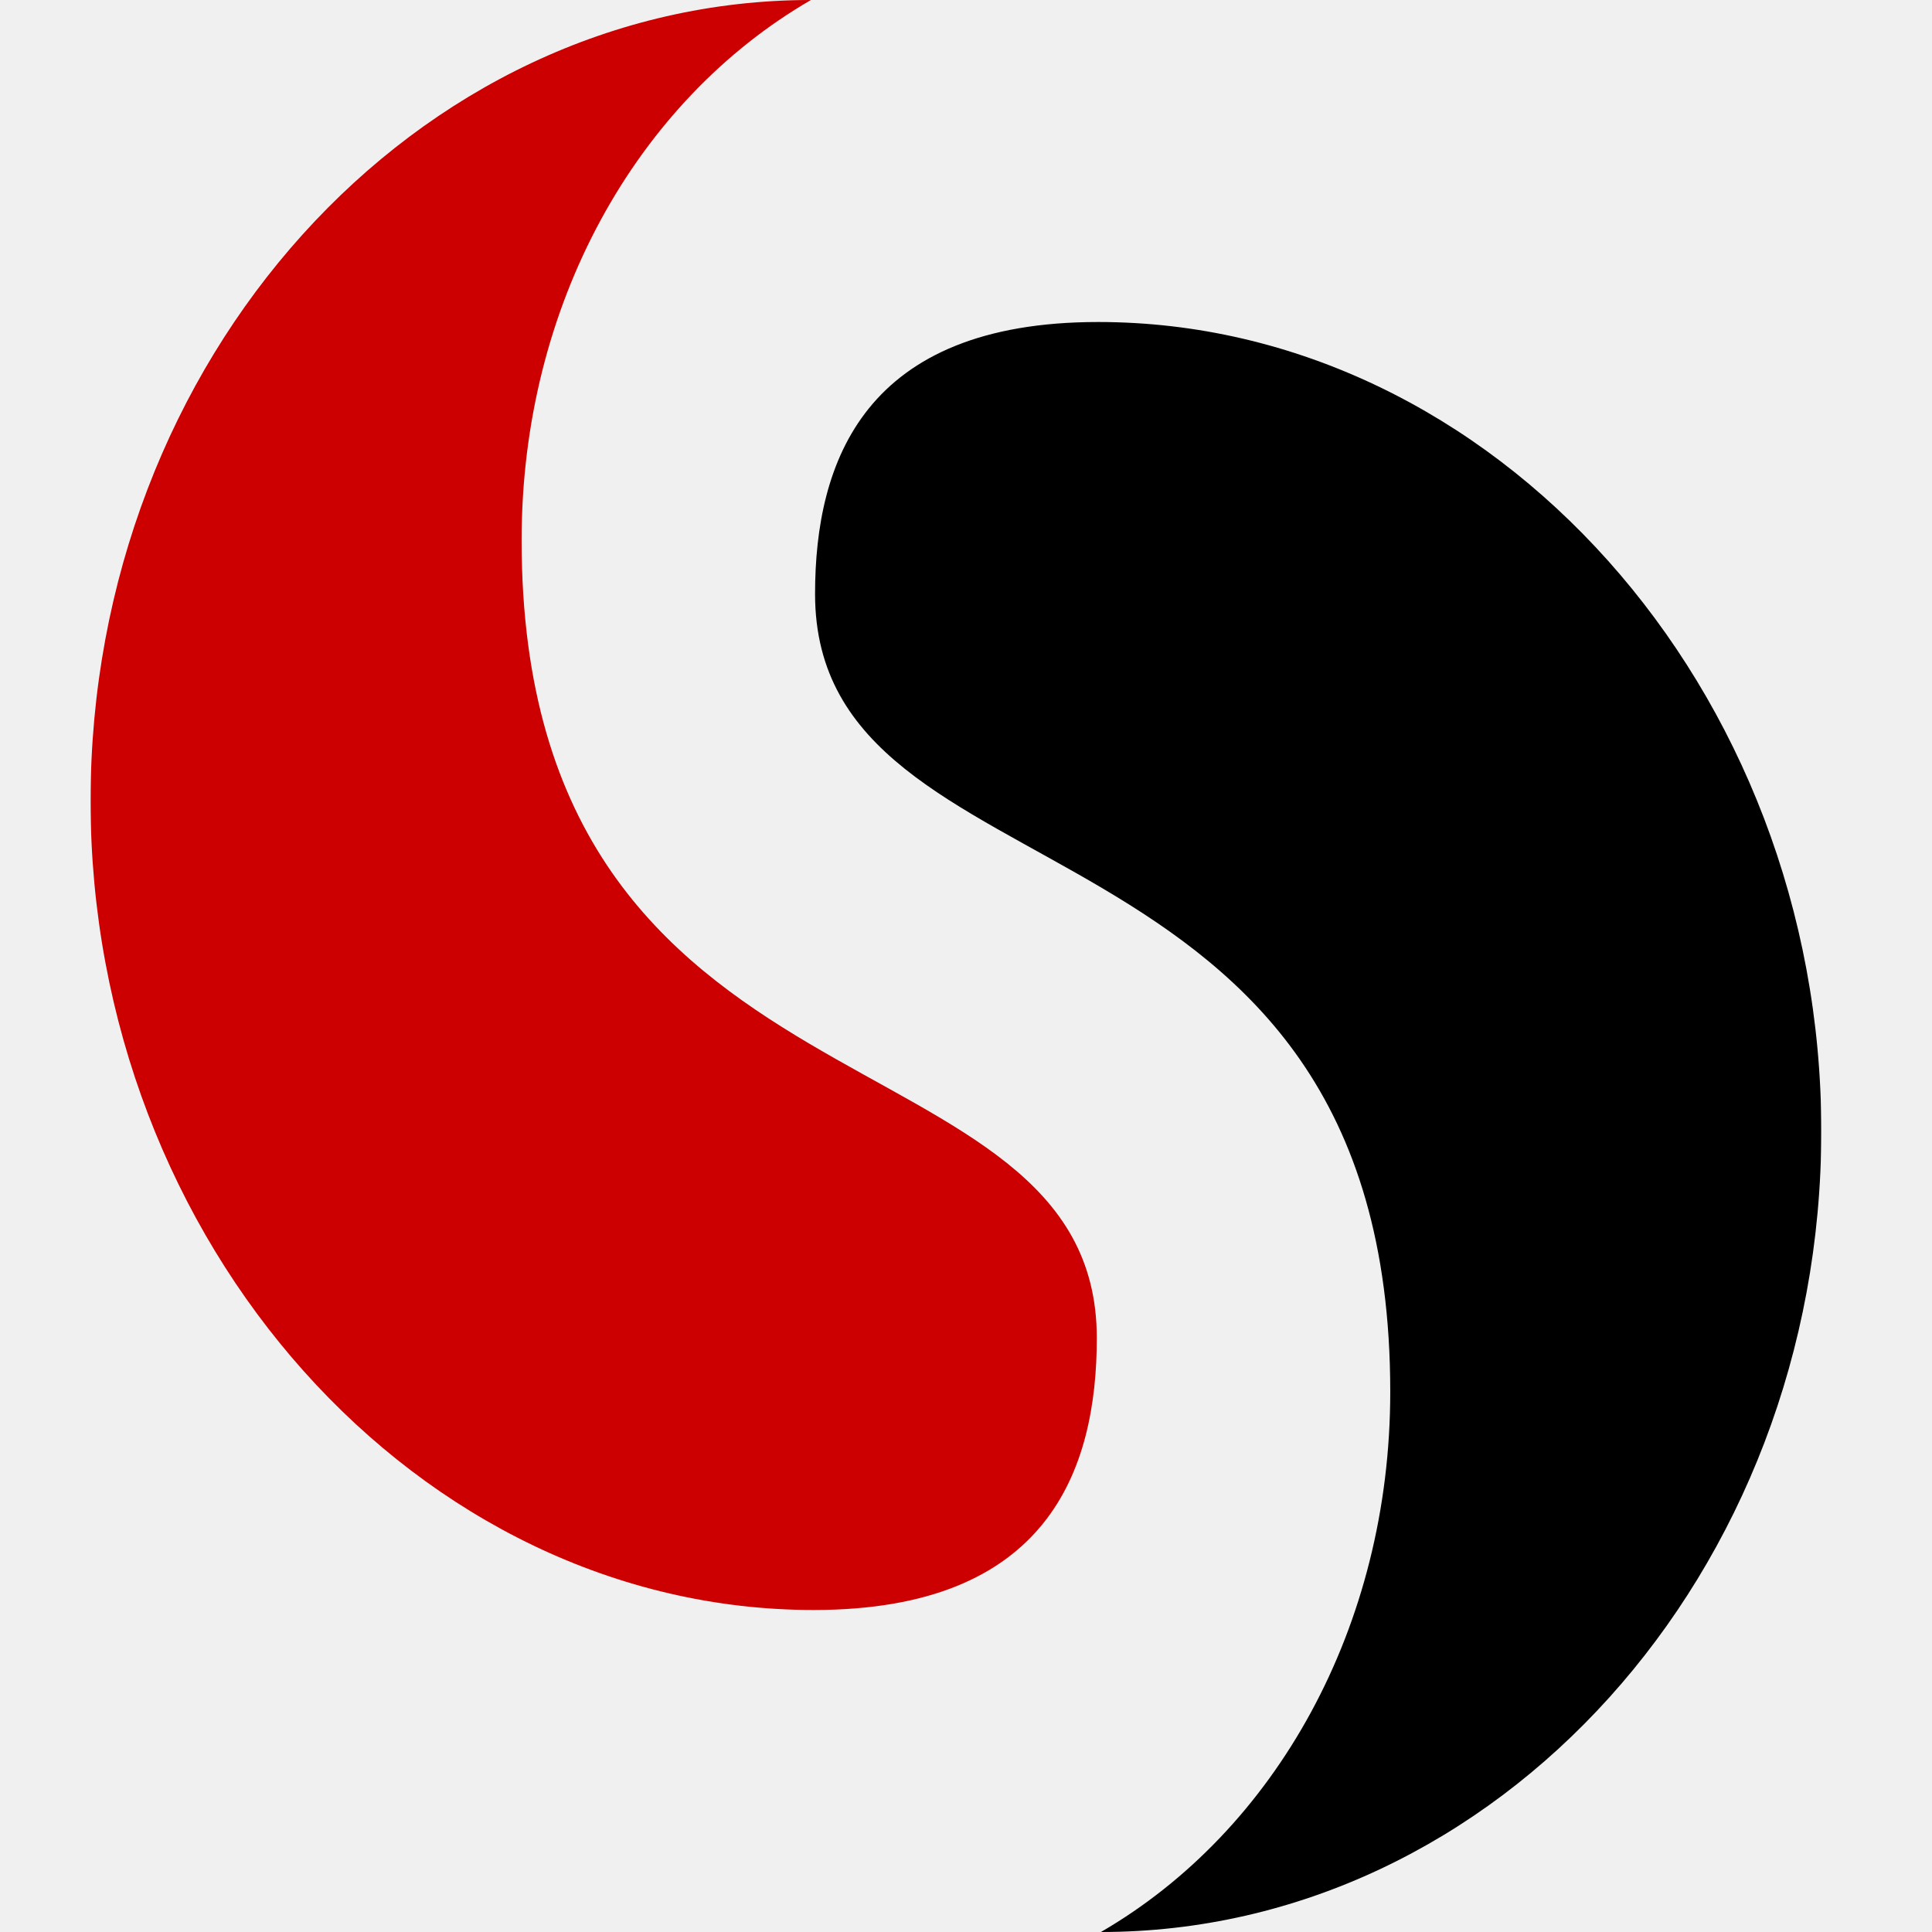
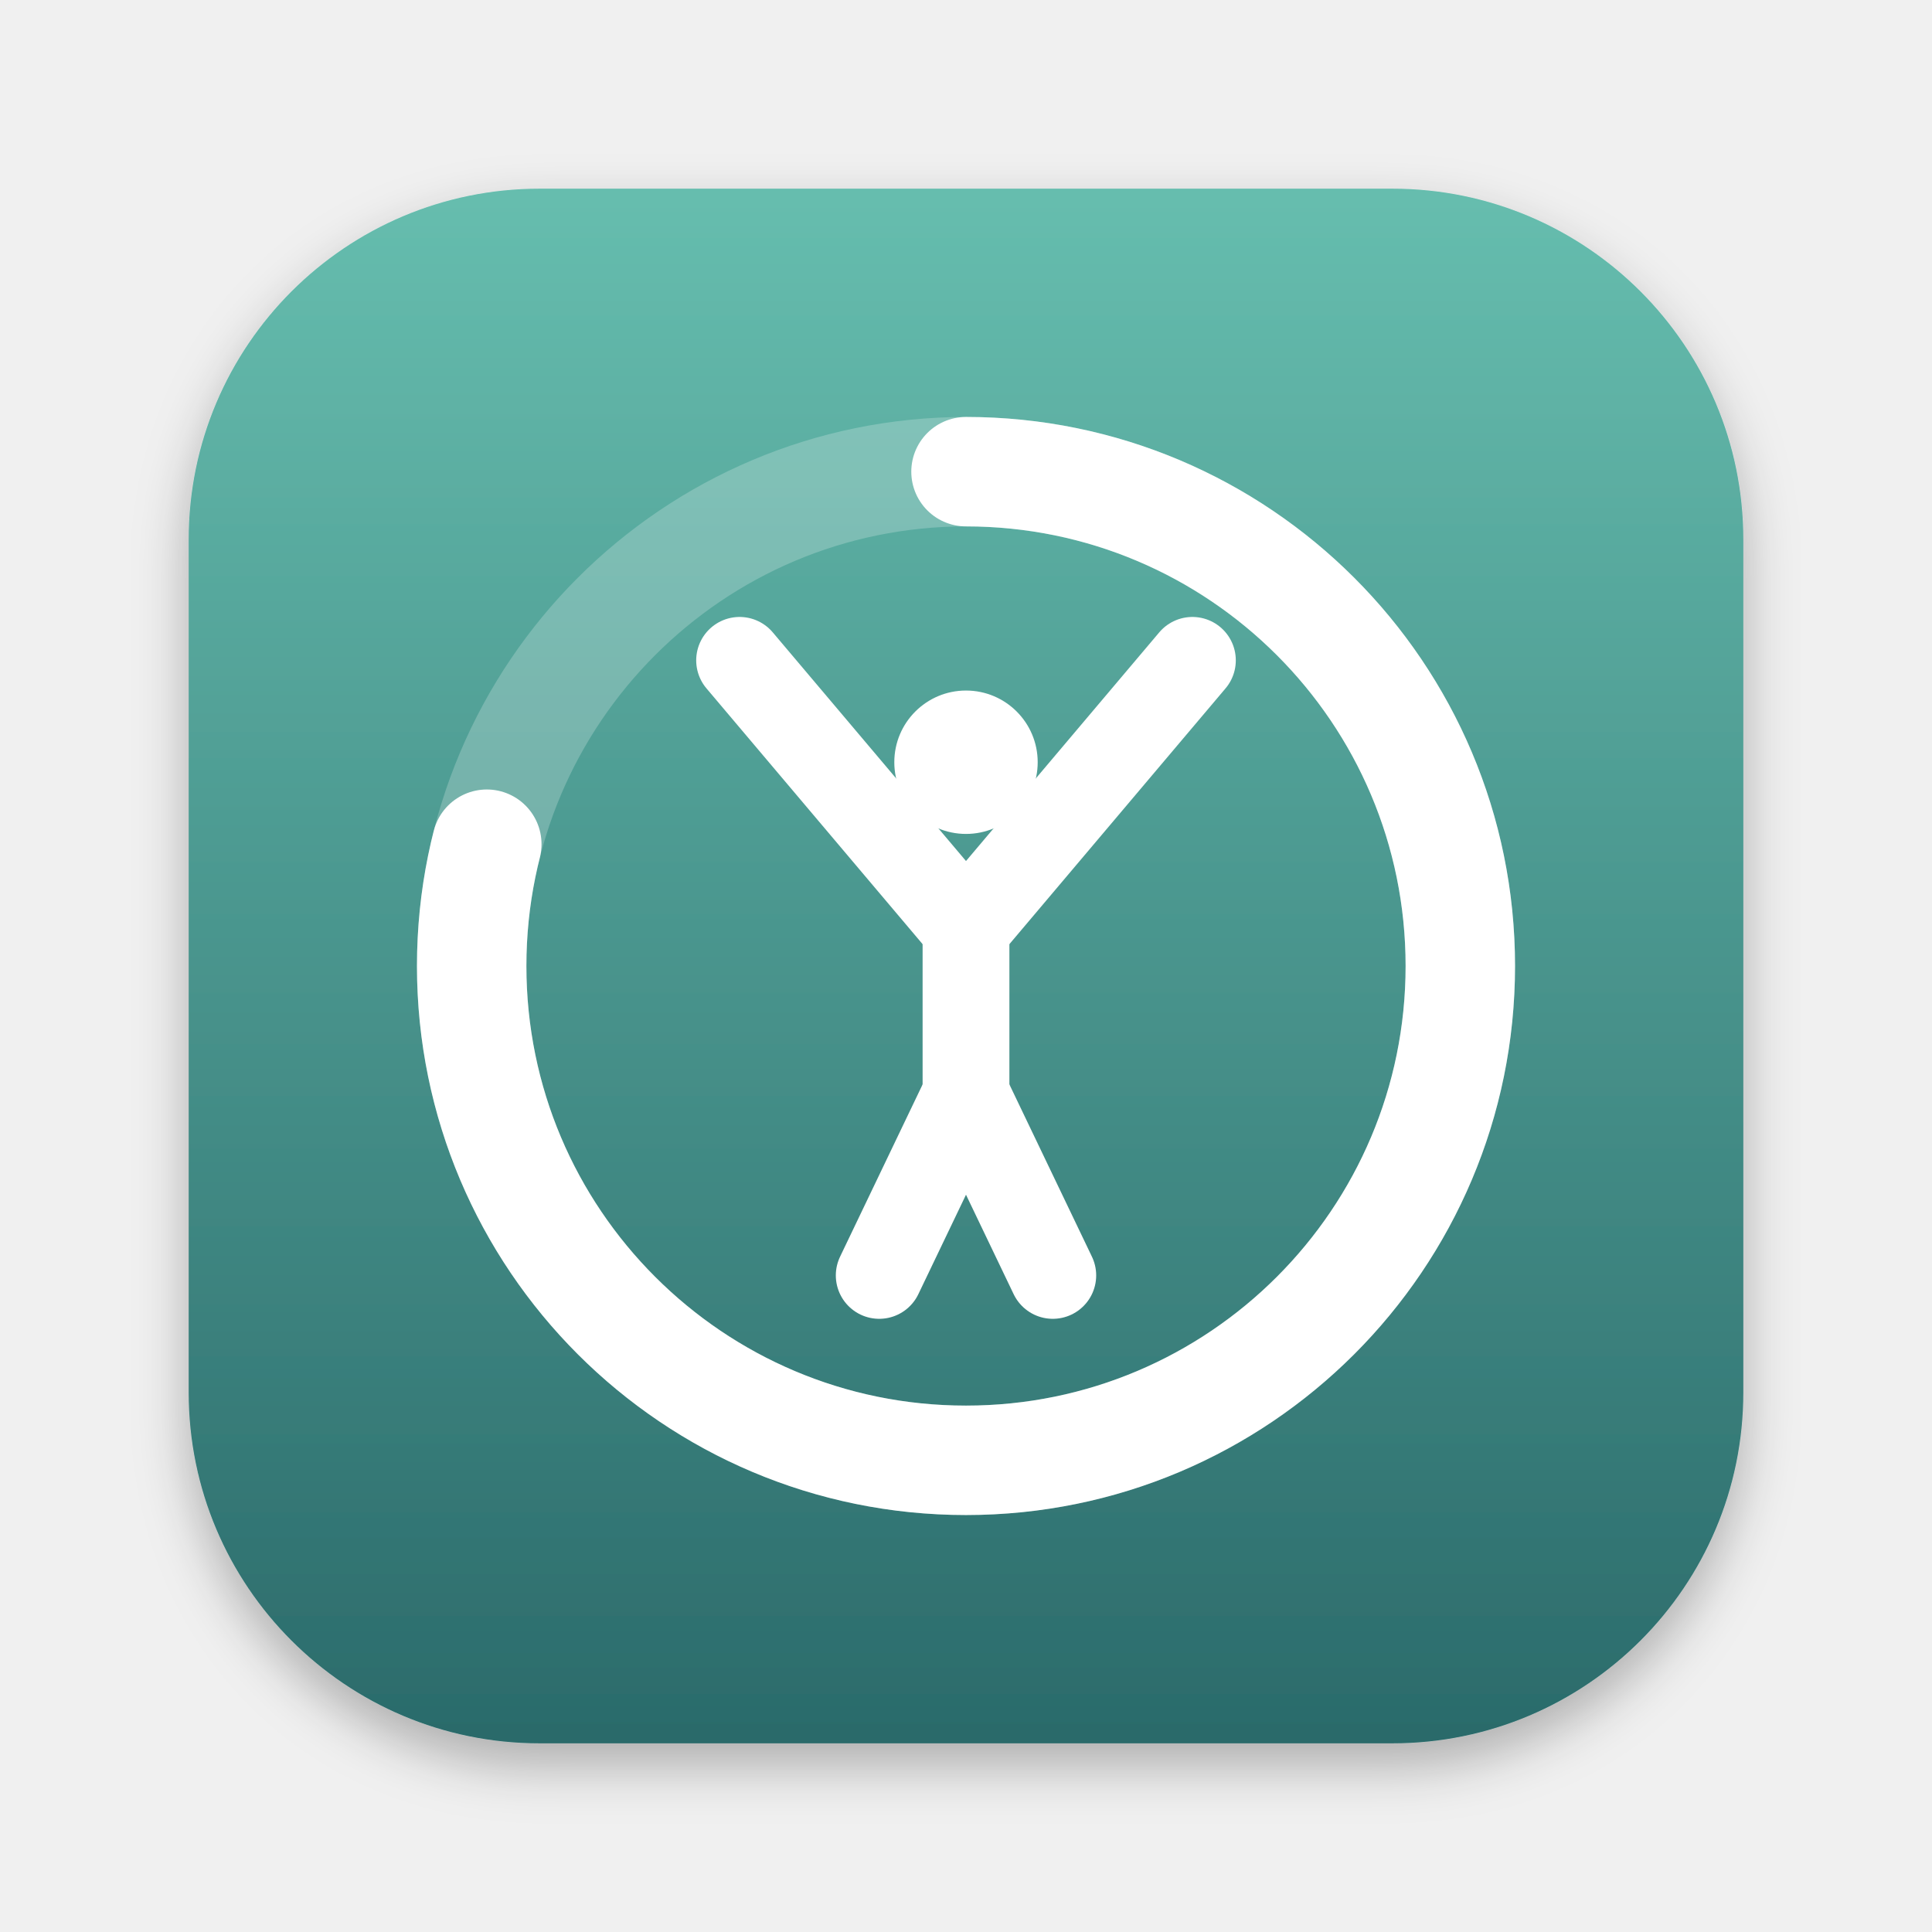
- <svg xmlns="http://www.w3.org/2000/svg" xmlns:xlink="http://www.w3.org/1999/xlink" width="64px" height="64px" viewBox="0 0 64 64" version="1.1">
+ <svg xmlns="http://www.w3.org/2000/svg" width="1024" height="1024" viewBox="0 0 1024 1024">
  <defs>
-     <polygon id="path-1" points="0 0 57.333 0 57.333 64 0 64" />
+     <linearGradient id="bg" x1="0" y1="0" x2="0" y2="1">
+       <stop offset="0" stop-color="#66BDAE" />
+       <stop offset="1" stop-color="#2B6B6B" />
+     </linearGradient>
+     <filter id="shadow" x="-10%" y="-10%" width="120%" height="125%">
+       <feDropShadow dx="0" dy="12" stdDeviation="14" flood-color="#000" flood-opacity="0.28" />
+     </filter>
  </defs>
-   <g id="•-Logo-Stretchly-/-Generic-/-Aqua" stroke="none" stroke-width="1" fill="none" fill-rule="evenodd">
-     <g>
-       <rect id="posn" x="0" y="0" width="64" height="64" />
-       <g id="logo-stretchly-01" transform="translate(3, 0)">
-         <g id="Clipped">
-           <mask id="mask-2" fill="white">
-             <use xlink:href="#path-1" />
-           </mask>
-           <g id="Path" />
-           <g id="Group" mask="url(#mask-2)" fill-rule="nonzero">
-             <path d="M43.054,46.105 C43.054,26.339 24,30.213 24,19.676 C24,15.292 25.629,10.667 33.377,10.667 C46.474,10.667 57.333,22.815 57.333,37.467 C57.333,52.121 46.566,64 33.47,64 C39.253,60.647 43.054,53.892 43.054,46.105" id="Path" fill="#000000" />
-             <path d="M23.863,0 C18.079,3.352 14.279,10.107 14.279,17.896 C14.279,37.662 33.333,33.786 33.333,44.323 C33.333,48.709 31.703,53.333 23.954,53.333 C10.859,53.333 0,41.183 0,26.532 C0,11.88 10.767,0 23.863,0" id="Path" fill="#CC0000" />
-           </g>
-         </g>
-       </g>
+   <rect x="100" y="100" width="824" height="824" rx="186" fill="url(#bg)" filter="url(#shadow)" />
+   <circle cx="512" cy="512" r="262" fill="none" stroke="#FFFFFF" stroke-opacity="0.22" stroke-width="58" />
+   <circle cx="512" cy="512" r="262" fill="none" stroke="#FFFFFF" stroke-width="58" stroke-linecap="round" stroke-dasharray="1300 1646" transform="rotate(-90 512 512)" />
+   <g transform="translate(0 14)">
+     <g fill="none" stroke="#FFFFFF" stroke-width="46" stroke-linecap="round" stroke-linejoin="round">
+       <path d="M392 336 L512 478 L632 336" />
+       <path d="M512 478 V566" />
+       <path d="M466 662 L512 566 L558 662" />
    </g>
+     <circle cx="512" cy="390" r="38" fill="#FFFFFF" />
  </g>
</svg>
